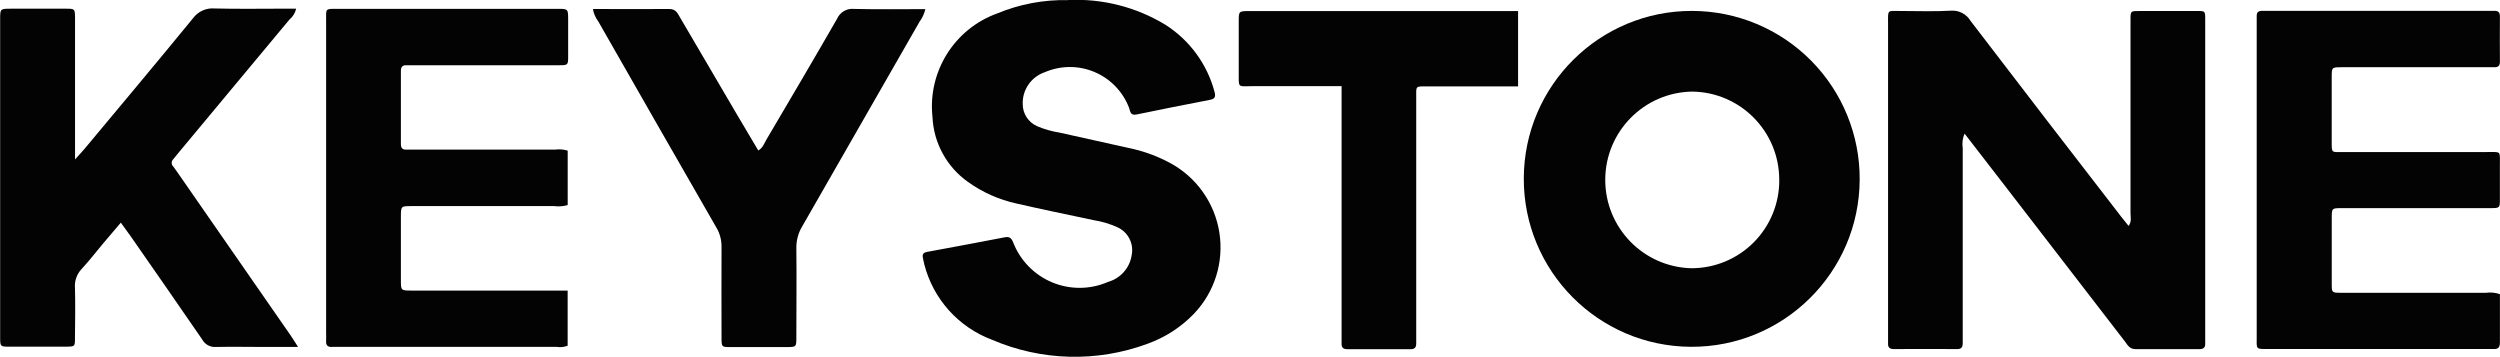
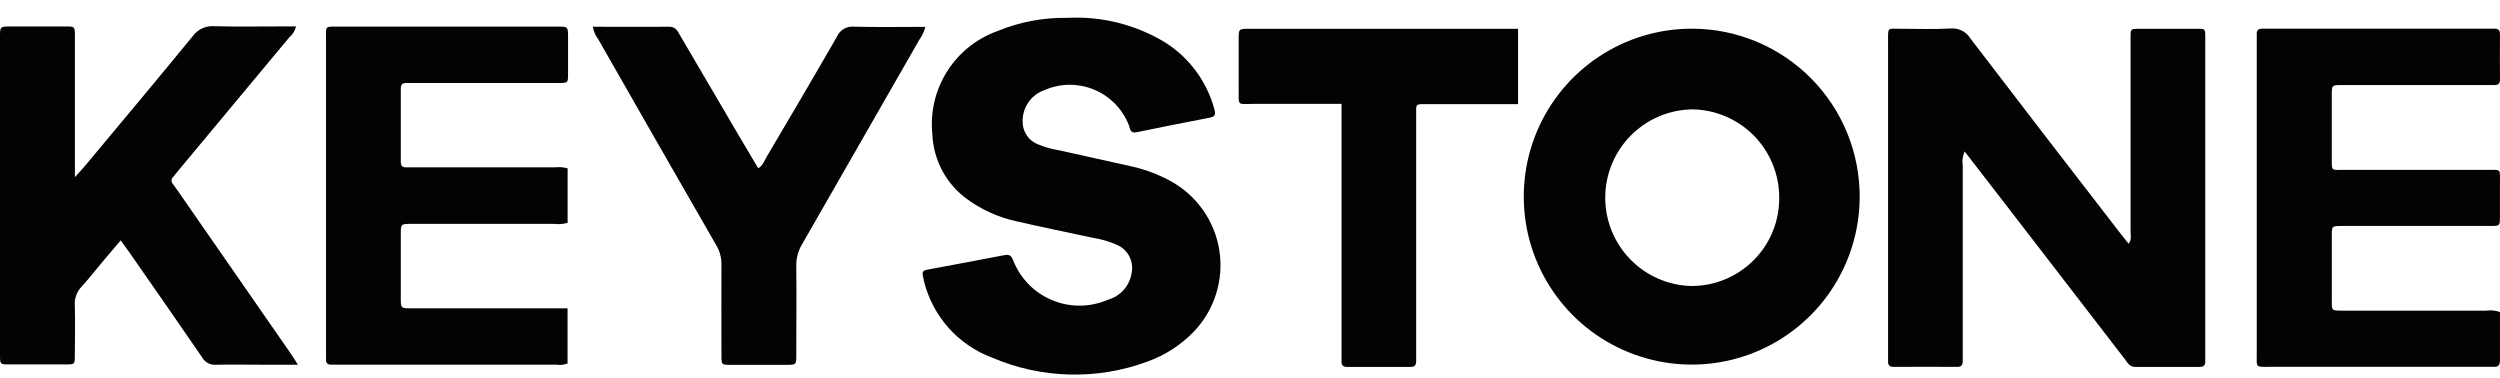
- <svg xmlns="http://www.w3.org/2000/svg" width="65.26" height="9.313" viewBox="0 0 65.26 9.313">
-   <g id="keystone" transform="translate(-24.505 -6.676)">
-     <path id="Path_28293" data-name="Path 28293" d="M2321.6,221.729a.693.693,0,0,0-.051.386q0,2.433,0,4.866c0,.074,0,.148,0,.223,0,.1-.028.157-.143.156q-.827-.005-1.654,0c-.107,0-.157-.04-.152-.147,0-.064,0-.127,0-.191q0-4.071,0-8.141c0-.409-.036-.343.362-.346.424,0,.849.017,1.271-.008a.551.551,0,0,1,.521.267q1.96,2.563,3.935,5.115c.058.075.118.147.189.236.087-.11.051-.229.051-.335q0-2.465,0-4.929c0-.385-.033-.344.336-.345q.652,0,1.3,0c.338,0,.314-.035.314.3q0,1.065,0,2.131v6.011c0,.085,0,.17,0,.254s-.048.129-.137.129c-.562,0-1.124,0-1.686,0-.147,0-.2-.1-.267-.192l-3.084-4c-.361-.468-.723-.935-1.109-1.435" transform="translate(-2245.809 -211.572)" fill="#030303" />
-     <path id="Path_28295" data-name="Path 28295" d="M1531.468,209.879a4.474,4.474,0,0,1,2.536.643,2.985,2.985,0,0,1,1.286,1.752c.042.148-.006.189-.131.213-.634.124-1.268.245-1.9.379-.169.036-.168-.082-.2-.174a1.653,1.653,0,0,0-2.2-.929.85.85,0,0,0-.576.83.628.628,0,0,0,.376.579,2.44,2.44,0,0,0,.578.166c.65.147,1.3.286,1.952.434a3.945,3.945,0,0,1,.946.363,2.505,2.505,0,0,1,.619,3.932,3.164,3.164,0,0,1-1.217.786,5.468,5.468,0,0,1-4.061-.108,2.86,2.86,0,0,1-1.76-1.958c-.016-.061-.027-.124-.04-.186-.019-.093.022-.131.113-.148q1.015-.186,2.028-.381c.117-.023.167.018.213.124a1.86,1.86,0,0,0,2.483,1.04.859.859,0,0,0,.615-.7.655.655,0,0,0-.383-.73,2.369,2.369,0,0,0-.606-.18c-.673-.144-1.347-.281-2.017-.435a3.429,3.429,0,0,1-1.268-.564,2.2,2.2,0,0,1-.927-1.7,2.581,2.581,0,0,1,1.694-2.7,4.558,4.558,0,0,1,1.84-.346" transform="translate(-1479.081 -203.202)" fill="#030303" />
-     <path id="Path_28296" data-name="Path 28296" d="M2029.5,223.22a4.384,4.384,0,1,1-4.37-4.406,4.38,4.38,0,0,1,4.37,4.406m-2.1,0a2.3,2.3,0,0,0-2.273-2.3,2.306,2.306,0,0,0-.019,4.611,2.291,2.291,0,0,0,2.293-2.311" transform="translate(-1956.45 -211.853)" fill="#030303" />
-     <path id="Path_28297" data-name="Path 28297" d="M778.095,225.883h-.828c-.435,0-.869-.009-1.3,0a.375.375,0,0,1-.36-.194c-.617-.9-1.241-1.794-1.864-2.69-.078-.112-.16-.222-.261-.361-.16.188-.308.36-.454.534-.191.227-.372.463-.573.68a.638.638,0,0,0-.17.489c.011.434.005.869,0,1.3,0,.228,0,.232-.221.234q-.747,0-1.494,0c-.235,0-.238,0-.238-.249q0-2.258,0-4.515,0-1.892,0-3.784c0-.272,0-.273.28-.274.477,0,.954,0,1.431,0,.239,0,.243,0,.244.247q0,1.653,0,3.307v.38c.12-.134.189-.206.254-.283.943-1.131,1.89-2.259,2.824-3.4a.633.633,0,0,1,.565-.257c.614.016,1.229.005,1.844.005h.285a.515.515,0,0,1-.176.285q-1.432,1.724-2.868,3.444c-.054.065-.105.133-.163.2a.131.131,0,0,0,0,.193c.039.05.074.1.111.155l2.953,4.255c.058.084.11.171.19.295" transform="translate(-745.823 -210.15)" fill="#030303" />
-     <path id="Path_28298" data-name="Path 28298" d="M2628.565,226.153c0,.416,0,.839,0,1.262,0,.12-.04.178-.165.17-.063,0-.127,0-.191,0h-5.661c-.374,0-.332.029-.332-.349q0-1.845,0-3.689v-4.421c0-.074,0-.149,0-.223-.007-.114.052-.149.155-.144.053,0,.106,0,.159,0h5.725c.053,0,.106,0,.159,0,.107-.006.152.039.151.149q-.005.588,0,1.177c0,.112-.051.149-.154.145-.074,0-.149,0-.223,0h-3.753c-.257,0-.26,0-.261.26,0,.551,0,1.1,0,1.654,0,.342-.017.3.318.3,1.23,0,2.46,0,3.69,0,.447,0,.377-.055.382.39,0,.276,0,.551,0,.827,0,.243,0,.246-.241.247q-1.209,0-2.417,0c-.488,0-.976,0-1.463,0-.264,0-.267,0-.268.249q0,.859,0,1.717c0,.24,0,.243.241.244q1.893,0,3.785,0a.778.778,0,0,1,.363.036" transform="translate(-2538.802 -211.799)" fill="#030303" />
-     <path id="Path_28299" data-name="Path 28299" d="M1044.27,220.924v1.417a.864.864,0,0,1-.354.027q-1.86,0-3.72,0c-.277,0-.279,0-.28.273q0,.827,0,1.653c0,.276,0,.279.274.279h4.079v1.439a.549.549,0,0,1-.289.031q-2.845,0-5.691,0c-.053,0-.106,0-.159,0-.122.011-.177-.038-.166-.163.005-.063,0-.127,0-.191v-8.107c0-.011,0-.021,0-.032,0-.355-.038-.331.318-.331h5.723c.274,0,.276,0,.277.274q0,.477,0,.954c0,.24,0,.244-.24.244q-1.876,0-3.751,0c-.074,0-.149,0-.223,0-.106-.005-.152.039-.152.148q0,.954,0,1.908c0,.109.043.153.151.146.074,0,.148,0,.222,0q1.828,0,3.656,0a.768.768,0,0,1,.325.027" transform="translate(-1004.946 -210.312)" fill="#030303" />
-     <path id="Path_28301" data-name="Path 28301" d="M1257.2,217.06c.678,0,1.334.005,1.99,0,.168,0,.212.108.275.216q.731,1.247,1.462,2.493c.193.328.388.655.583.984.122-.069.156-.188.213-.285.619-1.049,1.239-2.1,1.844-3.153a.436.436,0,0,1,.447-.257c.611.015,1.223.005,1.858.005a.908.908,0,0,1-.154.332q-1.53,2.674-3.065,5.346a1.066,1.066,0,0,0-.149.569c.009.774,0,1.547,0,2.321,0,.251,0,.253-.263.254-.488,0-.975,0-1.463,0-.221,0-.226-.005-.227-.23,0-.795-.005-1.59,0-2.385a.961.961,0,0,0-.137-.509q-1.544-2.684-3.079-5.374a.748.748,0,0,1-.141-.324" transform="translate(-1217.211 -210.149)" fill="#030303" />
-     <path id="Path_28302" data-name="Path 28302" d="M1789.524,220.745c-.8,0-1.547,0-2.3,0-.431,0-.383.069-.385-.389q0-.652,0-1.3c0-.269,0-.271.282-.271h7.01v1.966h-2.359c-.334,0-.3-.022-.3.314,0,.212,0,.424,0,.636v5.533c0,.074,0,.148,0,.223,0,.1-.032.155-.145.154q-.827,0-1.654,0c-.11,0-.153-.045-.149-.15,0-.074,0-.148,0-.223v-6.489Z" transform="translate(-1729.998 -211.82)" fill="#030303" />
-   </g>
+ <svg xmlns="http://www.w3.org/2000/svg" width="86" height="13" viewBox="0 0 86 13" fill="none">
+   <path d="M67.586 5.2C67.515 5.359 67.492 5.536 67.518 5.708C67.518 7.846 67.518 9.984 67.518 12.121C67.518 12.219 67.518 12.316 67.518 12.415C67.518 12.547 67.481 12.622 67.33 12.621C66.603 12.616 65.877 12.616 65.15 12.621C65.009 12.621 64.943 12.568 64.95 12.427C64.95 12.343 64.95 12.26 64.95 12.175C64.95 8.598 64.95 5.022 64.95 1.446C64.95 0.907 64.902 0.994 65.427 0.99C65.986 0.99 66.546 1.012 67.102 0.98C67.238 0.968 67.374 0.995 67.496 1.057C67.617 1.119 67.719 1.214 67.788 1.331C69.51 3.583 71.239 5.83 72.975 8.073C73.051 8.171 73.13 8.266 73.224 8.384C73.338 8.239 73.291 8.082 73.291 7.942C73.291 5.776 73.291 3.611 73.291 1.446C73.291 0.939 73.247 0.993 73.734 0.991C74.306 0.991 74.877 0.991 75.447 0.991C75.892 0.991 75.861 0.945 75.861 1.387C75.861 2.322 75.861 3.259 75.861 4.195V12.117C75.861 12.229 75.861 12.341 75.861 12.452C75.861 12.563 75.797 12.622 75.68 12.622C74.939 12.622 74.199 12.622 73.458 12.622C73.264 12.622 73.195 12.49 73.106 12.369L69.042 7.097C68.566 6.481 68.089 5.865 67.58 5.206" fill="#030303" />
+   <path d="M36.741 0.613C37.915 0.556 39.078 0.851 40.083 1.46C40.918 1.989 41.523 2.814 41.778 3.769C41.833 3.964 41.77 4.018 41.605 4.05C40.77 4.213 39.934 4.373 39.101 4.549C38.879 4.597 38.88 4.441 38.838 4.32C38.733 4.045 38.574 3.794 38.37 3.583C38.165 3.371 37.92 3.203 37.65 3.089C37.379 2.974 37.087 2.916 36.793 2.917C36.499 2.918 36.208 2.979 35.938 3.096C35.712 3.173 35.515 3.321 35.379 3.518C35.242 3.714 35.172 3.95 35.179 4.189C35.178 4.351 35.225 4.51 35.313 4.645C35.401 4.781 35.527 4.888 35.675 4.953C35.919 5.057 36.175 5.13 36.437 5.171C37.293 5.365 38.15 5.548 39.009 5.743C39.444 5.848 39.863 6.009 40.256 6.222C40.702 6.463 41.086 6.805 41.379 7.219C41.672 7.633 41.866 8.11 41.945 8.611C42.023 9.112 41.986 9.625 41.834 10.109C41.683 10.594 41.422 11.037 41.072 11.404C40.624 11.868 40.075 12.223 39.468 12.44C37.732 13.081 35.815 13.03 34.116 12.297C33.55 12.084 33.045 11.739 32.641 11.29C32.238 10.841 31.948 10.301 31.796 9.717C31.775 9.636 31.761 9.553 31.743 9.472C31.718 9.349 31.772 9.299 31.892 9.277C32.784 9.113 33.675 8.946 34.565 8.774C34.719 8.744 34.785 8.798 34.846 8.938C34.964 9.248 35.144 9.53 35.375 9.769C35.606 10.007 35.883 10.196 36.188 10.324C36.495 10.452 36.823 10.517 37.155 10.514C37.487 10.511 37.814 10.441 38.118 10.309C38.328 10.249 38.516 10.13 38.66 9.967C38.803 9.803 38.897 9.601 38.929 9.386C38.968 9.192 38.939 8.991 38.847 8.816C38.755 8.64 38.605 8.502 38.424 8.424C38.169 8.31 37.901 8.23 37.625 8.187C36.738 7.997 35.85 7.816 34.967 7.613C34.365 7.482 33.797 7.229 33.296 6.87C32.935 6.615 32.637 6.28 32.425 5.892C32.214 5.503 32.093 5.072 32.074 4.63C31.994 3.872 32.171 3.11 32.575 2.465C32.98 1.819 33.59 1.329 34.307 1.071C35.075 0.753 35.901 0.598 36.732 0.615" fill="#030303" />
+   <path d="M63.973 6.793C63.967 7.936 63.623 9.051 62.984 9.997C62.345 10.944 61.439 11.68 60.382 12.112C59.325 12.545 58.163 12.654 57.044 12.426C55.924 12.198 54.898 11.644 54.093 10.833C53.289 10.022 52.743 8.991 52.524 7.87C52.306 6.748 52.424 5.588 52.865 4.534C53.306 3.48 54.05 2.581 55.002 1.949C55.954 1.318 57.071 0.983 58.214 0.987C58.974 0.988 59.725 1.14 60.426 1.433C61.128 1.726 61.764 2.155 62.299 2.694C62.834 3.234 63.257 3.873 63.545 4.577C63.832 5.28 63.977 6.034 63.973 6.793ZM61.205 6.793C61.205 5.996 60.891 5.23 60.33 4.662C59.769 4.095 59.007 3.772 58.21 3.762C57.414 3.775 56.656 4.099 56.097 4.665C55.538 5.231 55.224 5.993 55.22 6.788C55.217 7.584 55.525 8.348 56.08 8.919C56.634 9.489 57.39 9.82 58.185 9.839C58.584 9.839 58.979 9.761 59.347 9.607C59.715 9.454 60.05 9.23 60.331 8.946C60.612 8.663 60.834 8.327 60.984 7.958C61.135 7.588 61.209 7.192 61.205 6.793Z" fill="#030303" />
+   <path d="M10.231 12.547H9.14C8.567 12.547 7.995 12.535 7.426 12.547C7.331 12.555 7.236 12.535 7.151 12.489C7.067 12.444 6.998 12.375 6.952 12.291C6.139 11.105 5.316 9.927 4.495 8.746C4.393 8.598 4.285 8.453 4.151 8.27C3.941 8.518 3.746 8.745 3.553 8.974C3.301 9.273 3.063 9.584 2.798 9.87C2.718 9.956 2.656 10.058 2.618 10.169C2.579 10.28 2.564 10.398 2.574 10.515C2.588 11.087 2.58 11.66 2.574 12.228C2.574 12.528 2.574 12.534 2.283 12.536C1.626 12.536 0.97 12.536 0.314 12.536C0.004 12.536 0 12.536 0 12.208C0 10.224 0 8.241 0 6.258C0 4.595 0 2.933 0 1.271C0 0.912 3.86093e-05 0.911 0.369 0.91C0.998 0.91 1.626 0.91 2.255 0.91C2.57 0.91 2.575 0.91 2.577 1.235C2.577 2.688 2.577 4.14 2.577 5.594V6.094C2.735 5.918 2.826 5.823 2.911 5.721C4.154 4.231 5.402 2.744 6.633 1.24C6.718 1.125 6.831 1.033 6.961 0.974C7.091 0.914 7.235 0.889 7.378 0.902C8.187 0.923 8.997 0.908 9.808 0.908H10.184C10.15 1.056 10.069 1.188 9.952 1.284C8.693 2.799 7.434 4.312 6.172 5.823C6.101 5.909 6.033 5.998 5.957 6.086C5.939 6.103 5.925 6.122 5.916 6.144C5.906 6.166 5.901 6.19 5.901 6.214C5.901 6.238 5.906 6.261 5.916 6.283C5.925 6.305 5.939 6.325 5.957 6.341C6.008 6.407 6.055 6.473 6.103 6.545L9.995 12.153C10.072 12.264 10.14 12.378 10.246 12.542" fill="#030303" />
+   <path d="M85.999 10.732C85.999 11.28 85.999 11.838 85.999 12.395C85.999 12.553 85.947 12.63 85.782 12.619C85.699 12.619 85.615 12.619 85.53 12.619H78.07C77.577 12.619 77.632 12.657 77.632 12.159C77.632 10.538 77.632 8.918 77.632 7.297V1.471C77.632 1.373 77.632 1.275 77.632 1.177C77.623 1.027 77.701 0.981 77.837 0.987C77.906 0.987 77.976 0.987 78.046 0.987H85.591C85.661 0.987 85.731 0.987 85.801 0.987C85.942 0.979 86.001 1.039 85.999 1.184C85.995 1.7 85.995 2.217 85.999 2.735C85.999 2.882 85.932 2.931 85.796 2.926C85.699 2.926 85.6 2.926 85.503 2.926H80.557C80.218 2.926 80.214 2.926 80.213 3.269C80.213 3.995 80.213 4.718 80.213 5.448C80.213 5.899 80.19 5.844 80.632 5.844C82.253 5.844 83.874 5.844 85.495 5.844C86.084 5.844 85.992 5.771 85.998 6.358C85.998 6.722 85.998 7.084 85.998 7.448C85.998 7.768 85.998 7.772 85.681 7.773C84.618 7.773 83.557 7.773 82.495 7.773C81.852 7.773 81.209 7.773 80.567 7.773C80.219 7.773 80.215 7.773 80.214 8.101C80.214 8.856 80.214 9.61 80.214 10.364C80.214 10.681 80.214 10.684 80.532 10.686C82.195 10.686 83.858 10.686 85.52 10.686C85.681 10.664 85.845 10.68 85.998 10.733" fill="#030303" />
+   <path d="M19.526 5.798V7.665C19.374 7.709 19.215 7.721 19.059 7.701C17.425 7.701 15.791 7.701 14.156 7.701C13.791 7.701 13.789 7.701 13.787 8.061C13.787 8.787 13.787 9.513 13.787 10.239C13.787 10.603 13.787 10.607 14.148 10.607H19.524V12.503C19.403 12.551 19.272 12.565 19.143 12.544C16.644 12.544 14.143 12.544 11.643 12.544C11.573 12.544 11.503 12.544 11.434 12.544C11.273 12.559 11.2 12.494 11.215 12.329C11.221 12.246 11.215 12.162 11.215 12.078V1.393C11.215 1.379 11.215 1.365 11.215 1.351C11.215 0.883 11.165 0.915 11.634 0.915H19.176C19.537 0.915 19.54 0.915 19.541 1.276C19.541 1.695 19.541 2.114 19.541 2.533C19.541 2.849 19.541 2.855 19.225 2.855C17.577 2.855 15.929 2.855 14.281 2.855C14.184 2.855 14.085 2.855 13.988 2.855C13.848 2.848 13.787 2.906 13.787 3.05C13.787 3.888 13.787 4.726 13.787 5.564C13.787 5.708 13.844 5.766 13.986 5.757C14.084 5.757 14.181 5.757 14.279 5.757C15.885 5.757 17.491 5.757 19.097 5.757C19.241 5.738 19.387 5.75 19.526 5.792" fill="#030303" />
+   <path d="M20.402 0.92C21.296 0.92 22.16 0.927 23.025 0.92C23.246 0.92 23.304 1.063 23.387 1.205C24.029 2.301 24.672 3.396 25.314 4.491C25.568 4.923 25.825 5.354 26.082 5.788C26.243 5.697 26.288 5.54 26.363 5.412C27.179 4.029 27.996 2.644 28.793 1.257C28.843 1.145 28.926 1.052 29.032 0.991C29.138 0.93 29.261 0.904 29.382 0.918C30.188 0.938 30.994 0.924 31.831 0.924C31.794 1.083 31.725 1.231 31.628 1.362C30.284 3.711 28.937 6.06 27.588 8.408C27.454 8.634 27.386 8.894 27.392 9.157C27.404 10.178 27.392 11.196 27.392 12.216C27.392 12.547 27.392 12.55 27.046 12.551C26.402 12.551 25.761 12.551 25.117 12.551C24.826 12.551 24.82 12.544 24.818 12.248C24.818 11.2 24.812 10.152 24.818 9.105C24.822 8.869 24.759 8.636 24.638 8.434C23.281 6.076 21.928 3.715 20.58 1.351C20.485 1.226 20.421 1.08 20.394 0.924" fill="#030303" />
+   <path d="M46.149 3.574C45.095 3.574 44.11 3.574 43.118 3.574C42.55 3.574 42.613 3.665 42.61 3.061C42.61 2.488 42.61 1.917 42.61 1.348C42.61 0.993 42.61 0.99 42.982 0.99H52.221V3.582H49.112C48.671 3.582 48.716 3.553 48.716 3.995C48.716 4.275 48.716 4.554 48.716 4.834V12.126C48.716 12.223 48.716 12.321 48.716 12.419C48.716 12.551 48.674 12.624 48.525 12.622C47.799 12.622 47.072 12.622 46.345 12.622C46.2 12.622 46.144 12.563 46.149 12.425C46.149 12.327 46.149 12.23 46.149 12.131V3.579V3.574Z" fill="#030303" />
</svg>
